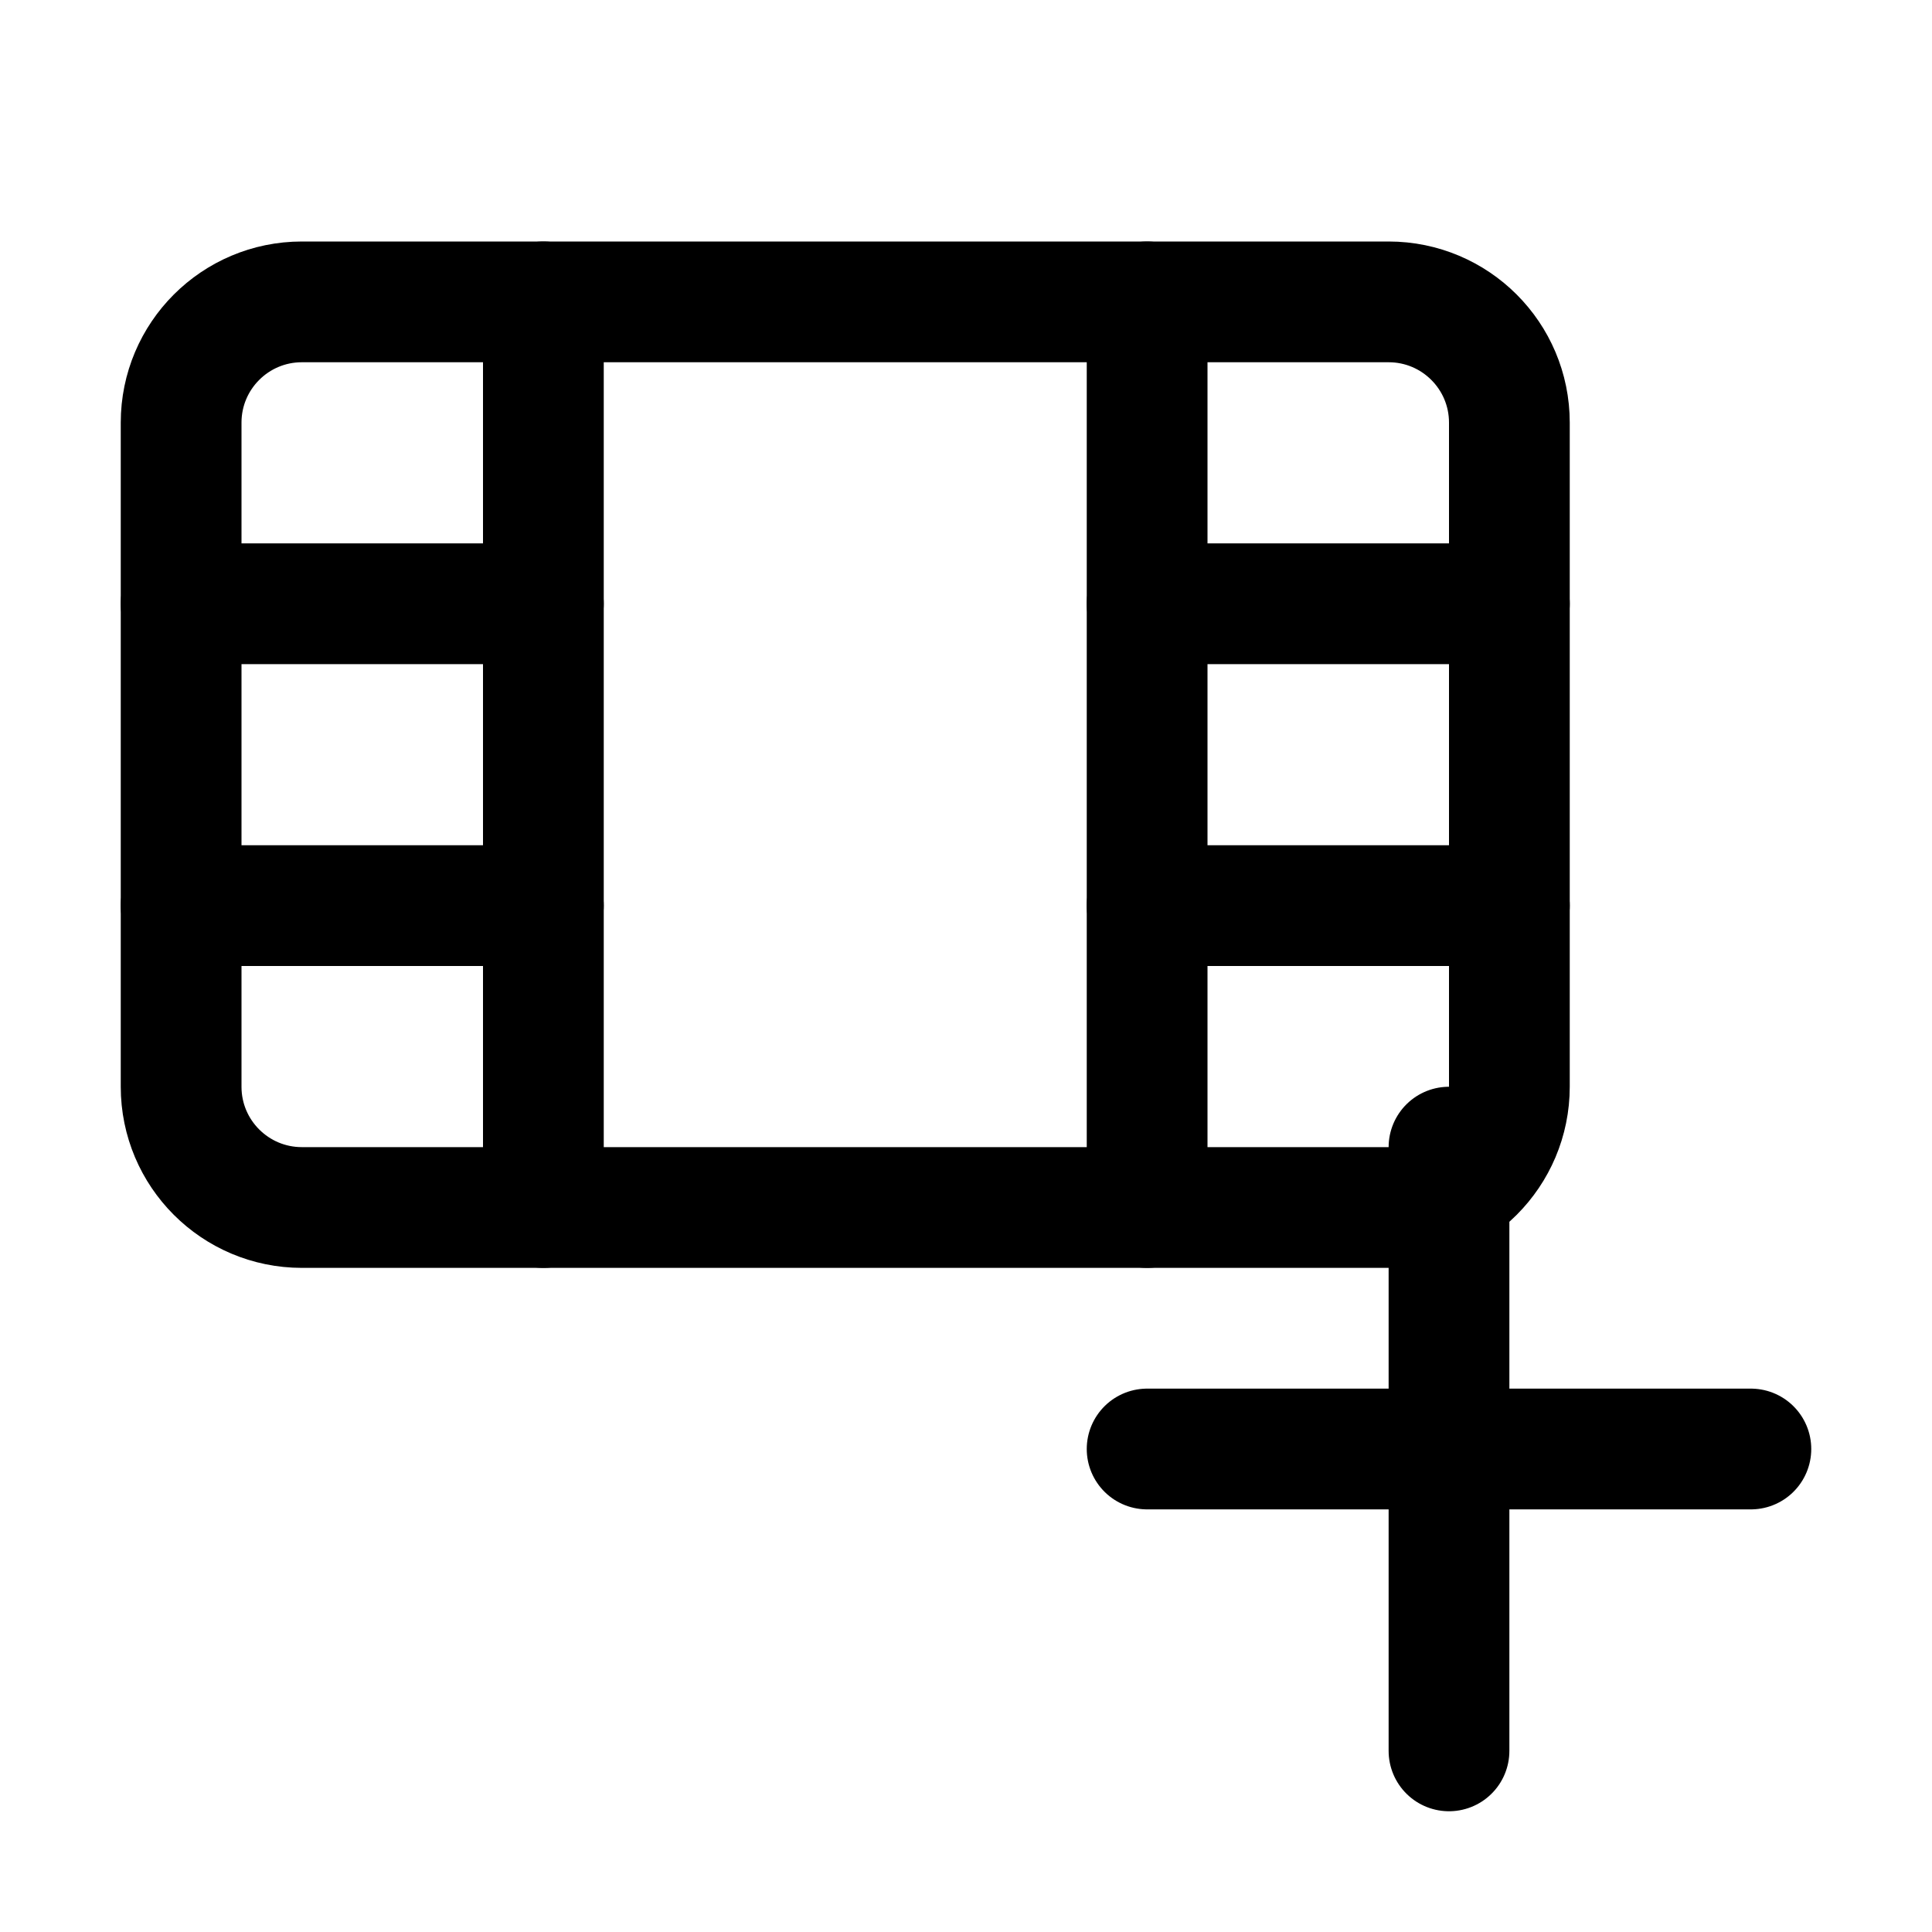
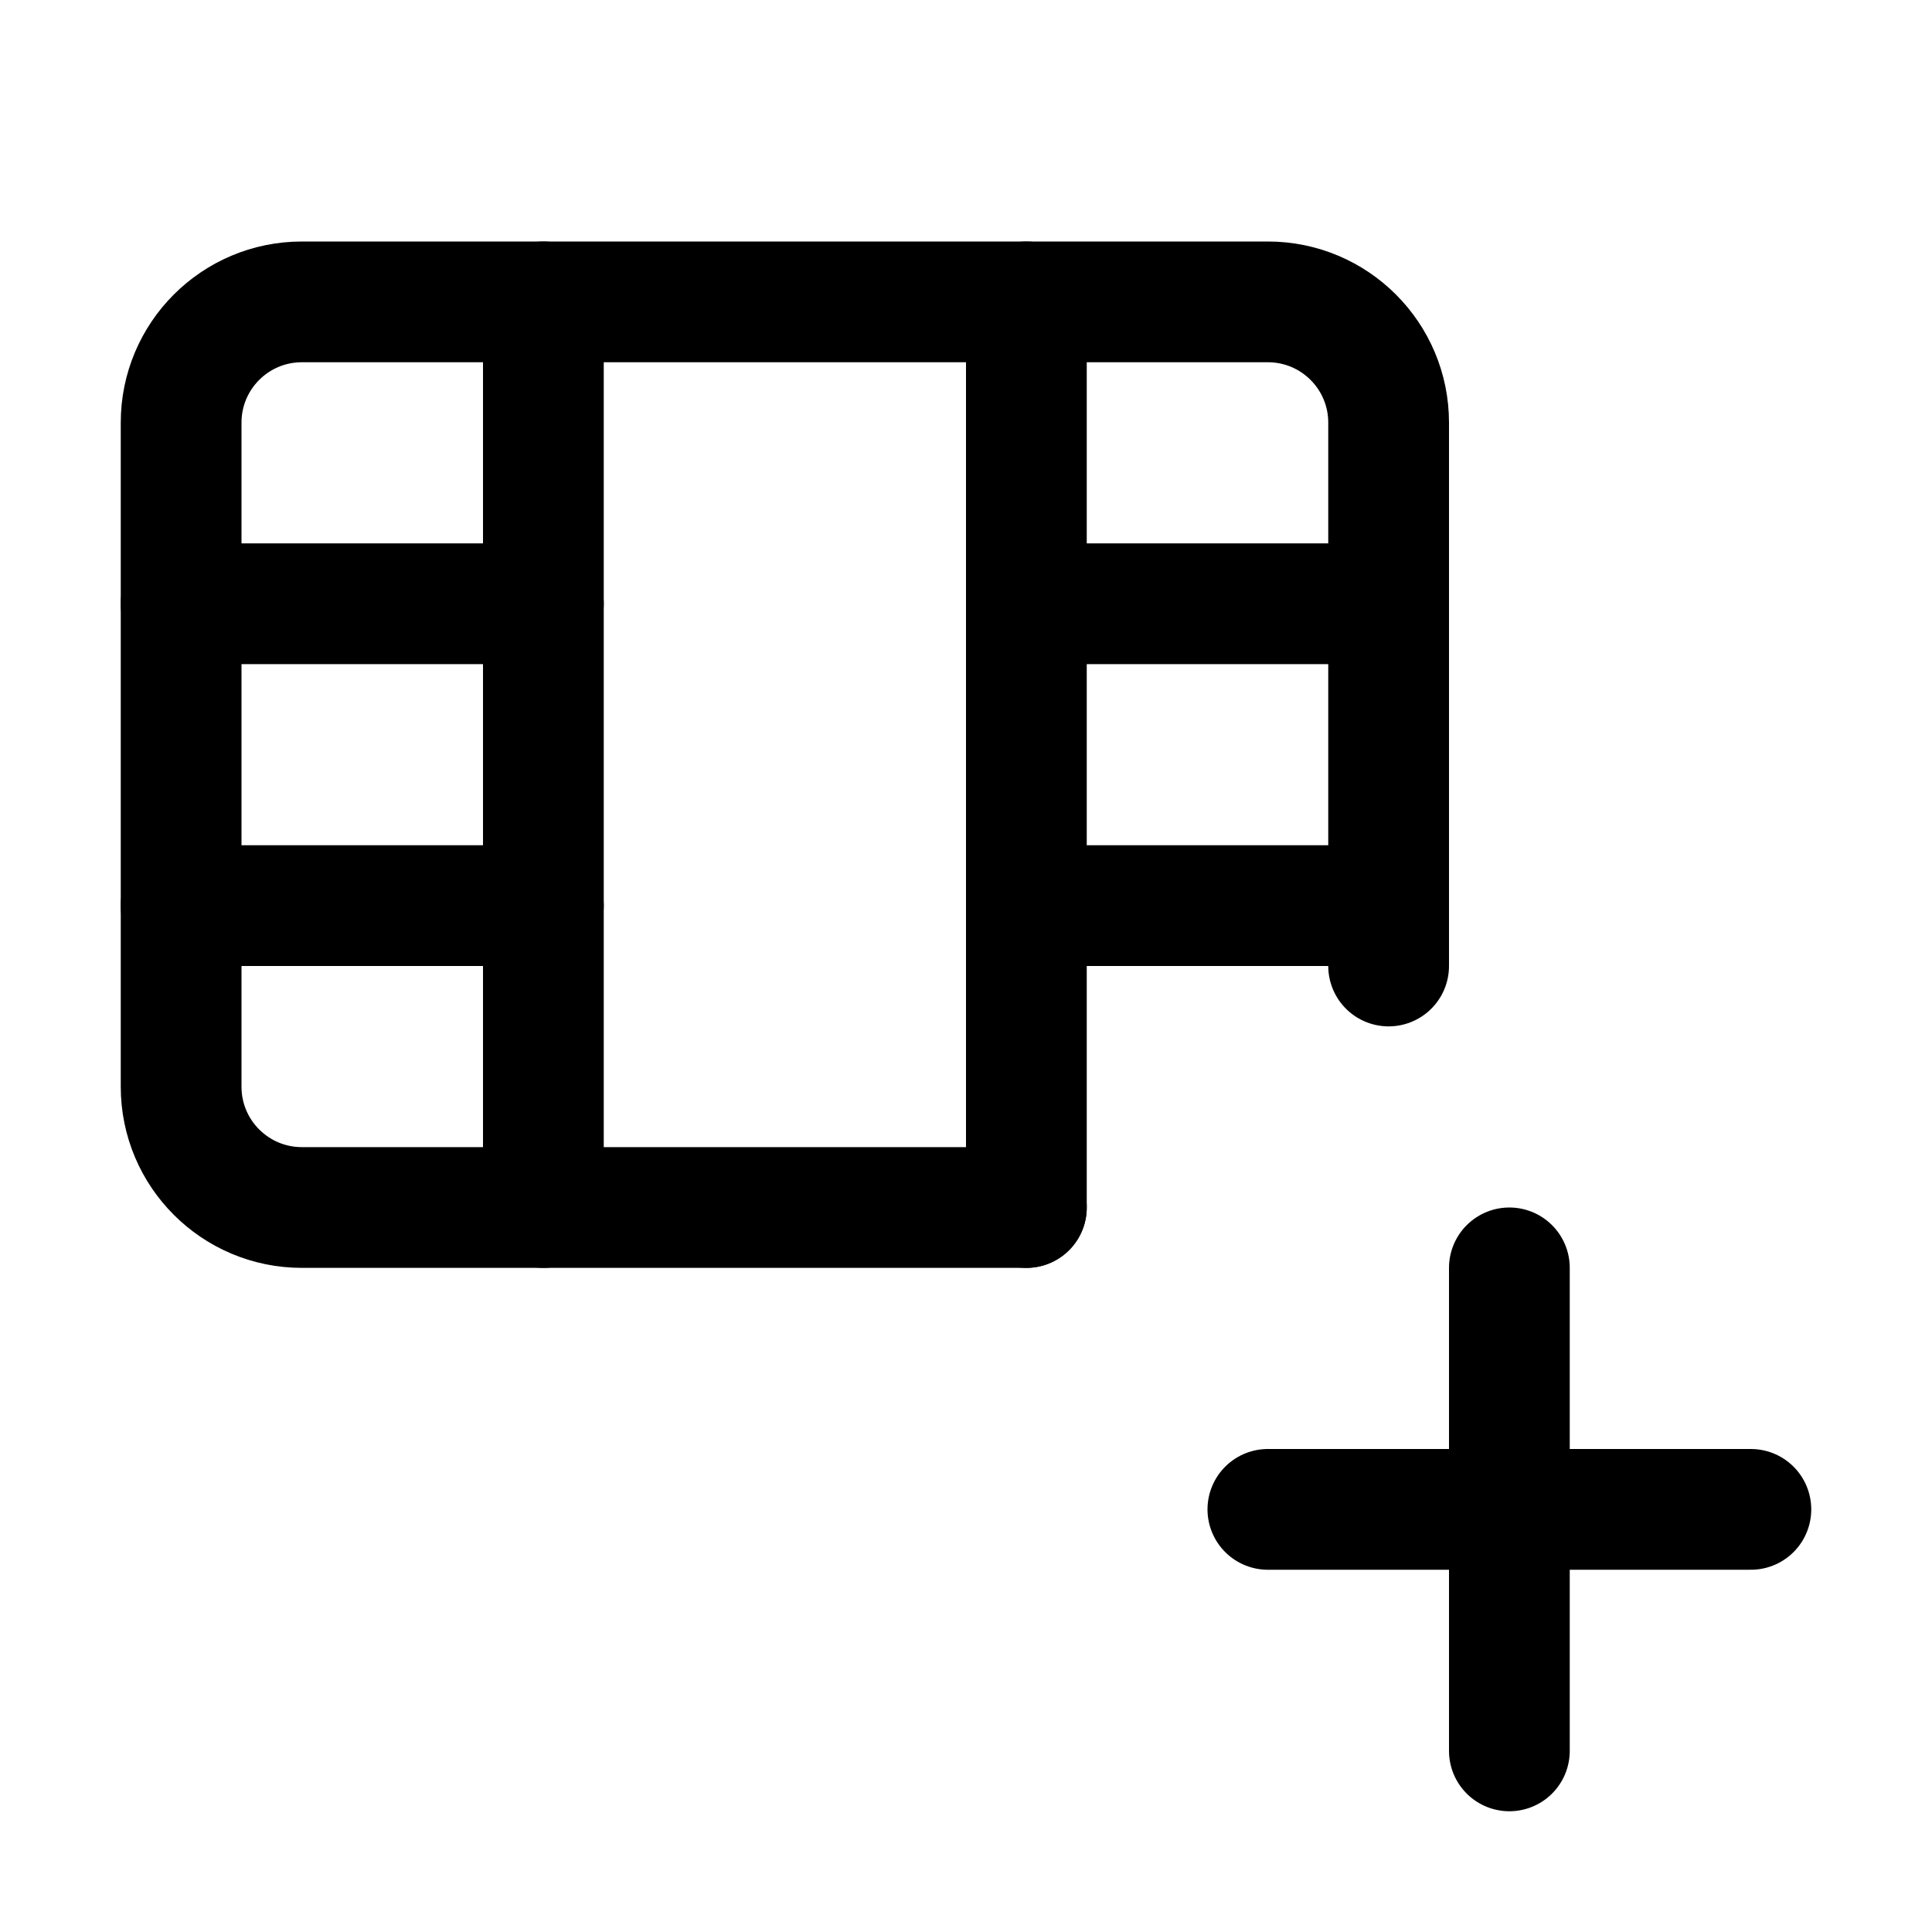
<svg xmlns="http://www.w3.org/2000/svg" width="16" height="16" viewBox="0 0 16 16" fill="none" stroke="currentColor" stroke-width="1" stroke-linecap="round" stroke-linejoin="round">
-   <rect x="1.5" y="2.5" width="11" height="7.5" rx="1" />
-   <path d="M4.5 2.5v7.5 M9.5 2.5v7.5" />
-   <path d="M1.5 5h3 M1.5 7.5h3 M12.5 5h-3 M12.5 7.5h-3" />
+   <path d="M11.5 8V3.5a1 1 0 0 0-1-1h-8a1 1 0 0 0-1 1V9a1 1 0 0 0 1 1H8.5" />
+   <path d="M4.5 2.5V10M8.5 2.5V10" />
+   <path d="M1.5 5h3M1.5 7.5h3M11.5 5h-3M11.5 7.5h-3" />
  <g id="accent">
-     <path d="M12 9.5v5M9.5 12h5" />
+     <path d="M12.5 10.5v4M10.5 12.5h4" />
  </g>
</svg>
